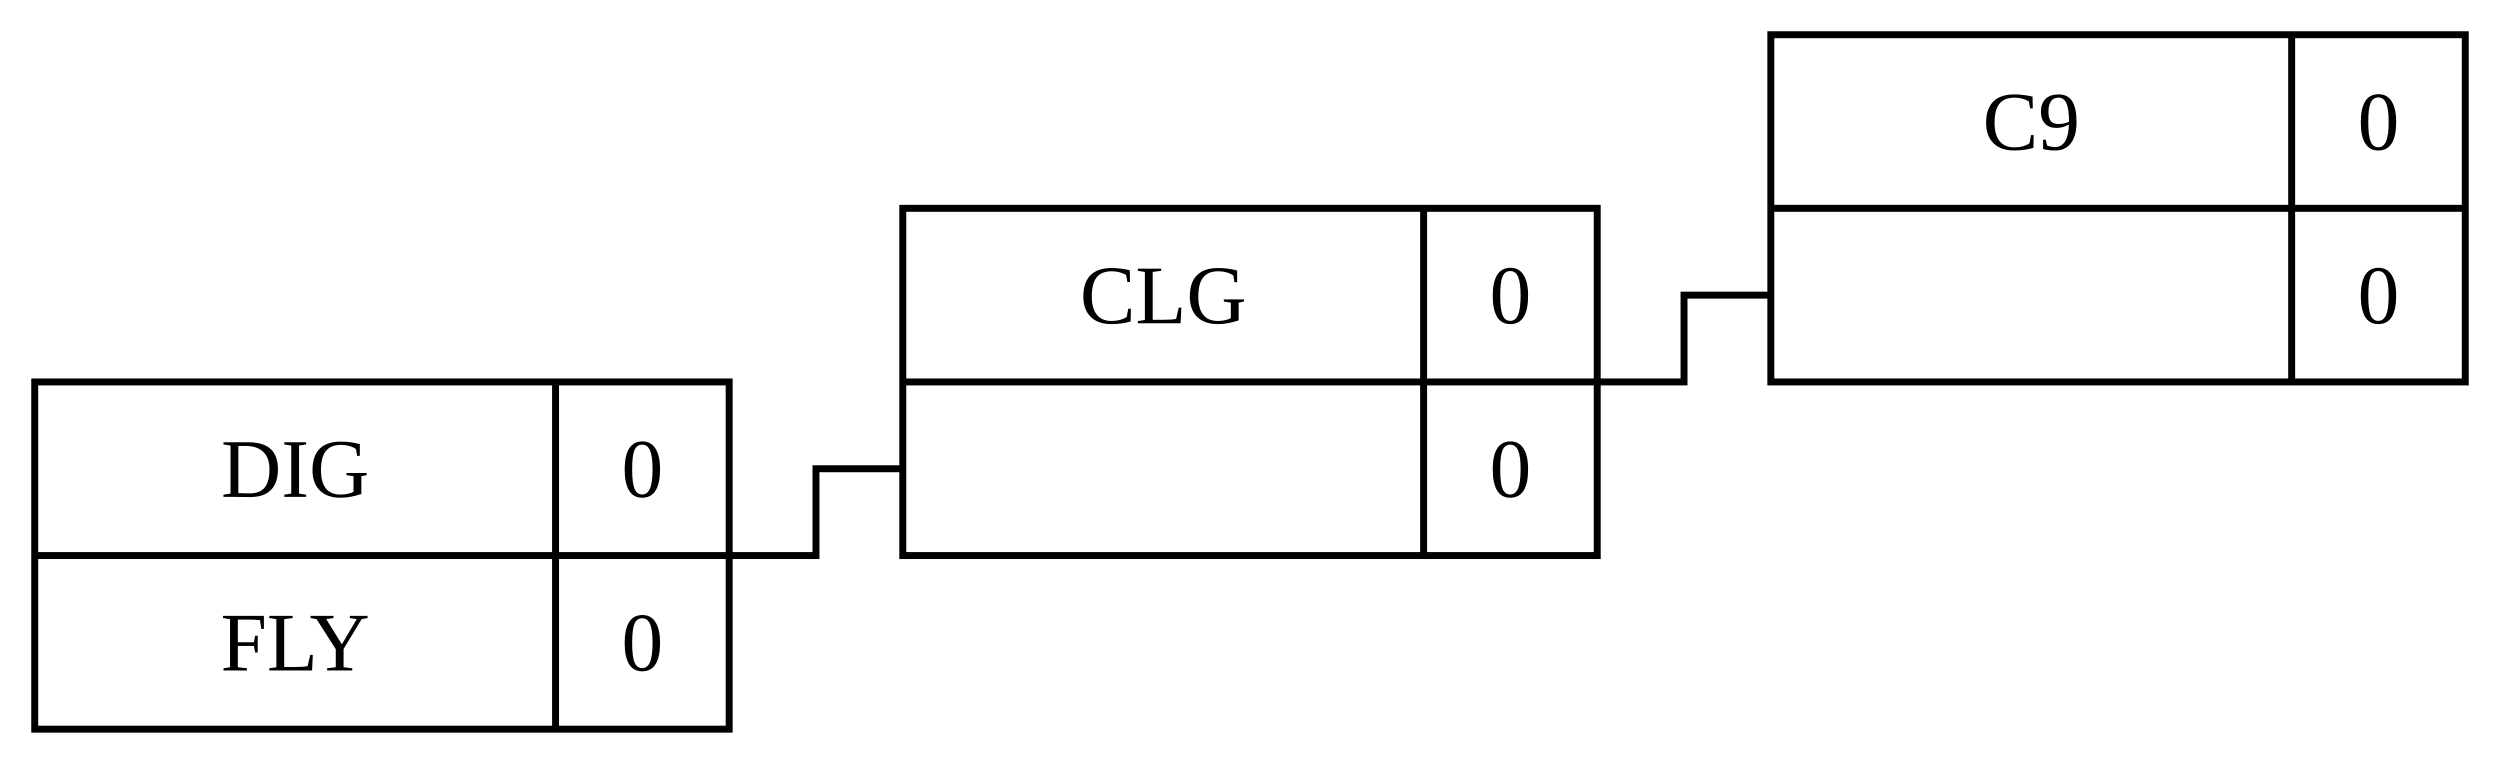
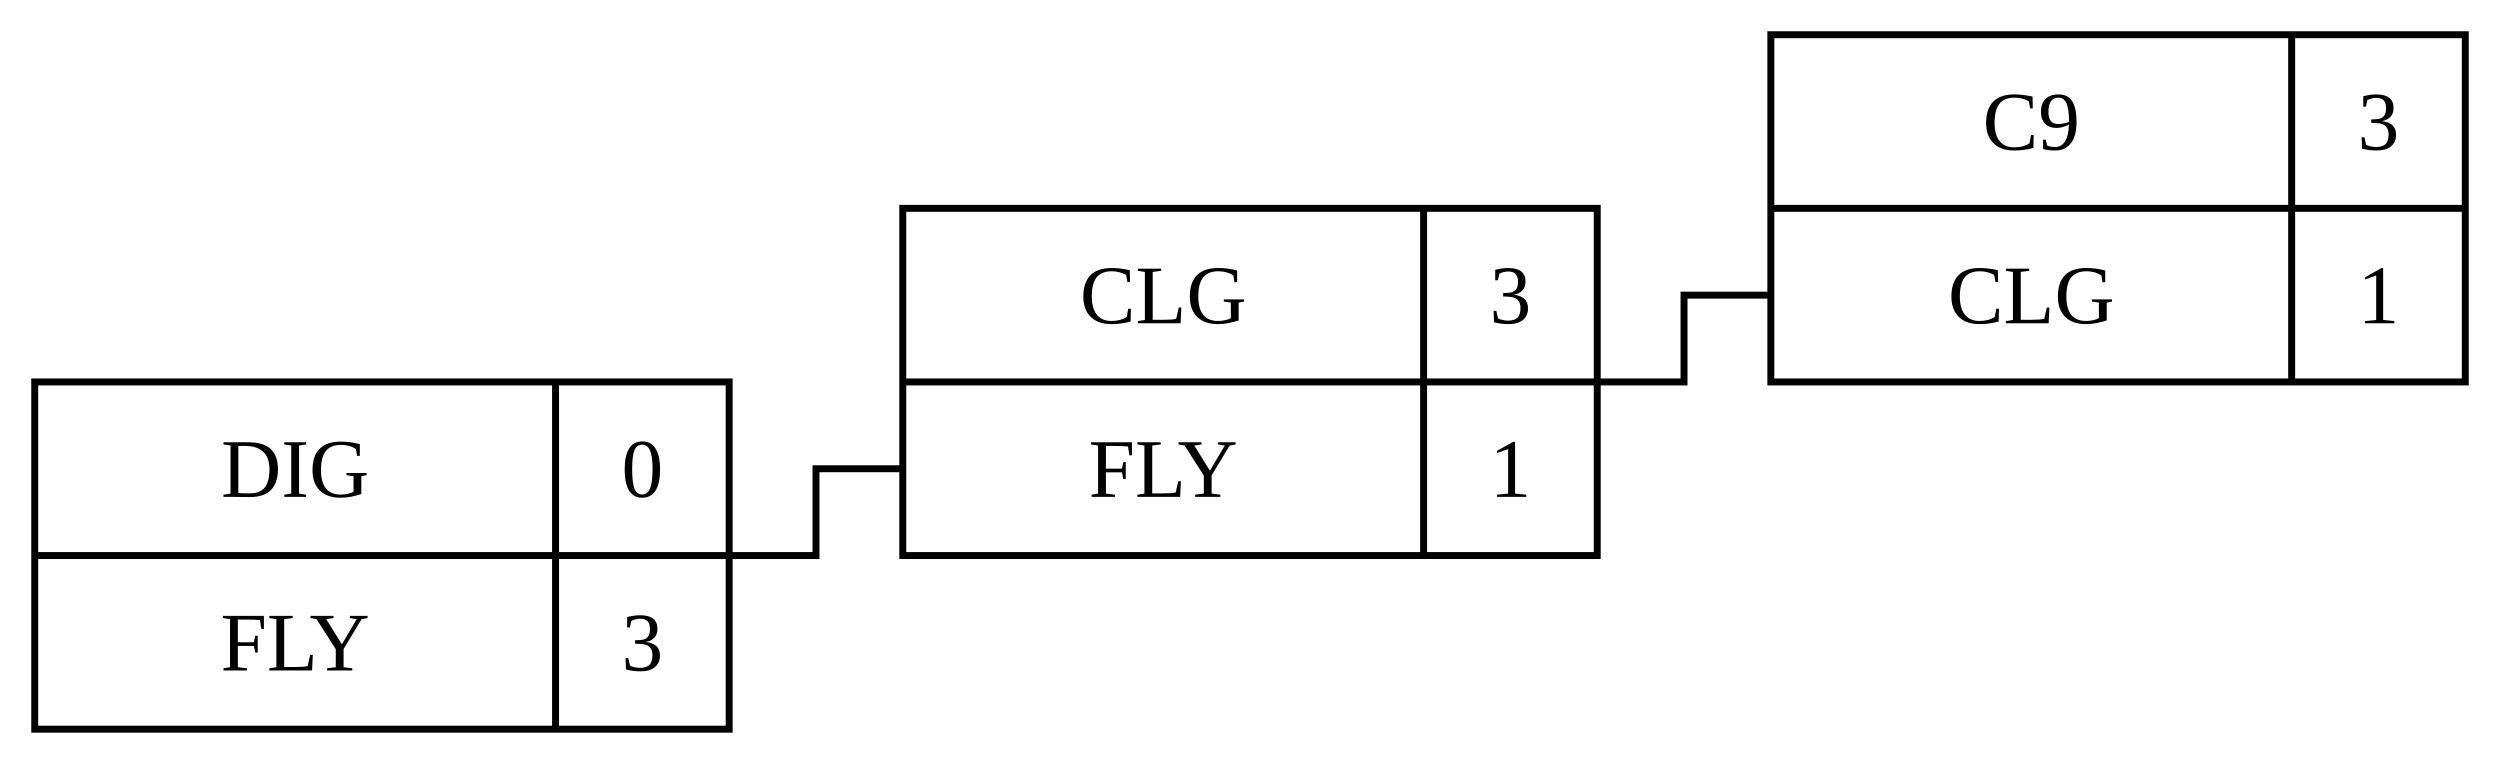
<svg xmlns="http://www.w3.org/2000/svg" width="360" height="110">
  <style>
        /*  */
        .line { fill: none; stroke: black; stroke-width: 1px; }
        text { text-anchor: middle; dominant-baseline: central; }
        /*  */
    </style>
  <g transform="translate(5 55)">
    <path class="line" d="M0 0H100V50H0ZM0 25H100M75 0V50" />
    <text x="37.5" y="12.5">DIG</text>
    <text x="87.5" y="12.5">0</text>
    <text x="37.5" y="37.5">FLY</text>
-     <text x="87.5" y="37.5">0</text>
+     <text x="87.5" y="37.5">3</text>
  </g>
  <path class="line" d="M105 80h12.5v-12.5h12.5" />
  <g transform="translate(130 30)">
    <path class="line" d="M0 0H100V50H0ZM0 25H100M75 0V50" />
    <text x="37.5" y="12.5">CLG</text>
-     <text x="87.5" y="12.5">0</text>
-     <text x="37.5" y="37.5" />
-     <text x="87.5" y="37.5">0</text>
+     <text x="87.5" y="12.5">3</text>
+     <text x="37.5" y="37.5">FLY</text>
+     <text x="87.5" y="37.5">1</text>
  </g>
  <path class="line" d="M230 55h12.5v-12.5h12.5" />
  <g transform="translate(255 5)">
    <path class="line" d="M0 0H100V50H0ZM0 25H100M75 0V50" />
    <text x="37.5" y="12.5">C9</text>
-     <text x="87.5" y="12.5">0</text>
-     <text x="37.5" y="37.5" />
-     <text x="87.5" y="37.5">0</text>
+     <text x="87.5" y="12.5">3</text>
+     <text x="37.5" y="37.5">CLG</text>
+     <text x="87.5" y="37.5">1</text>
  </g>
</svg>
